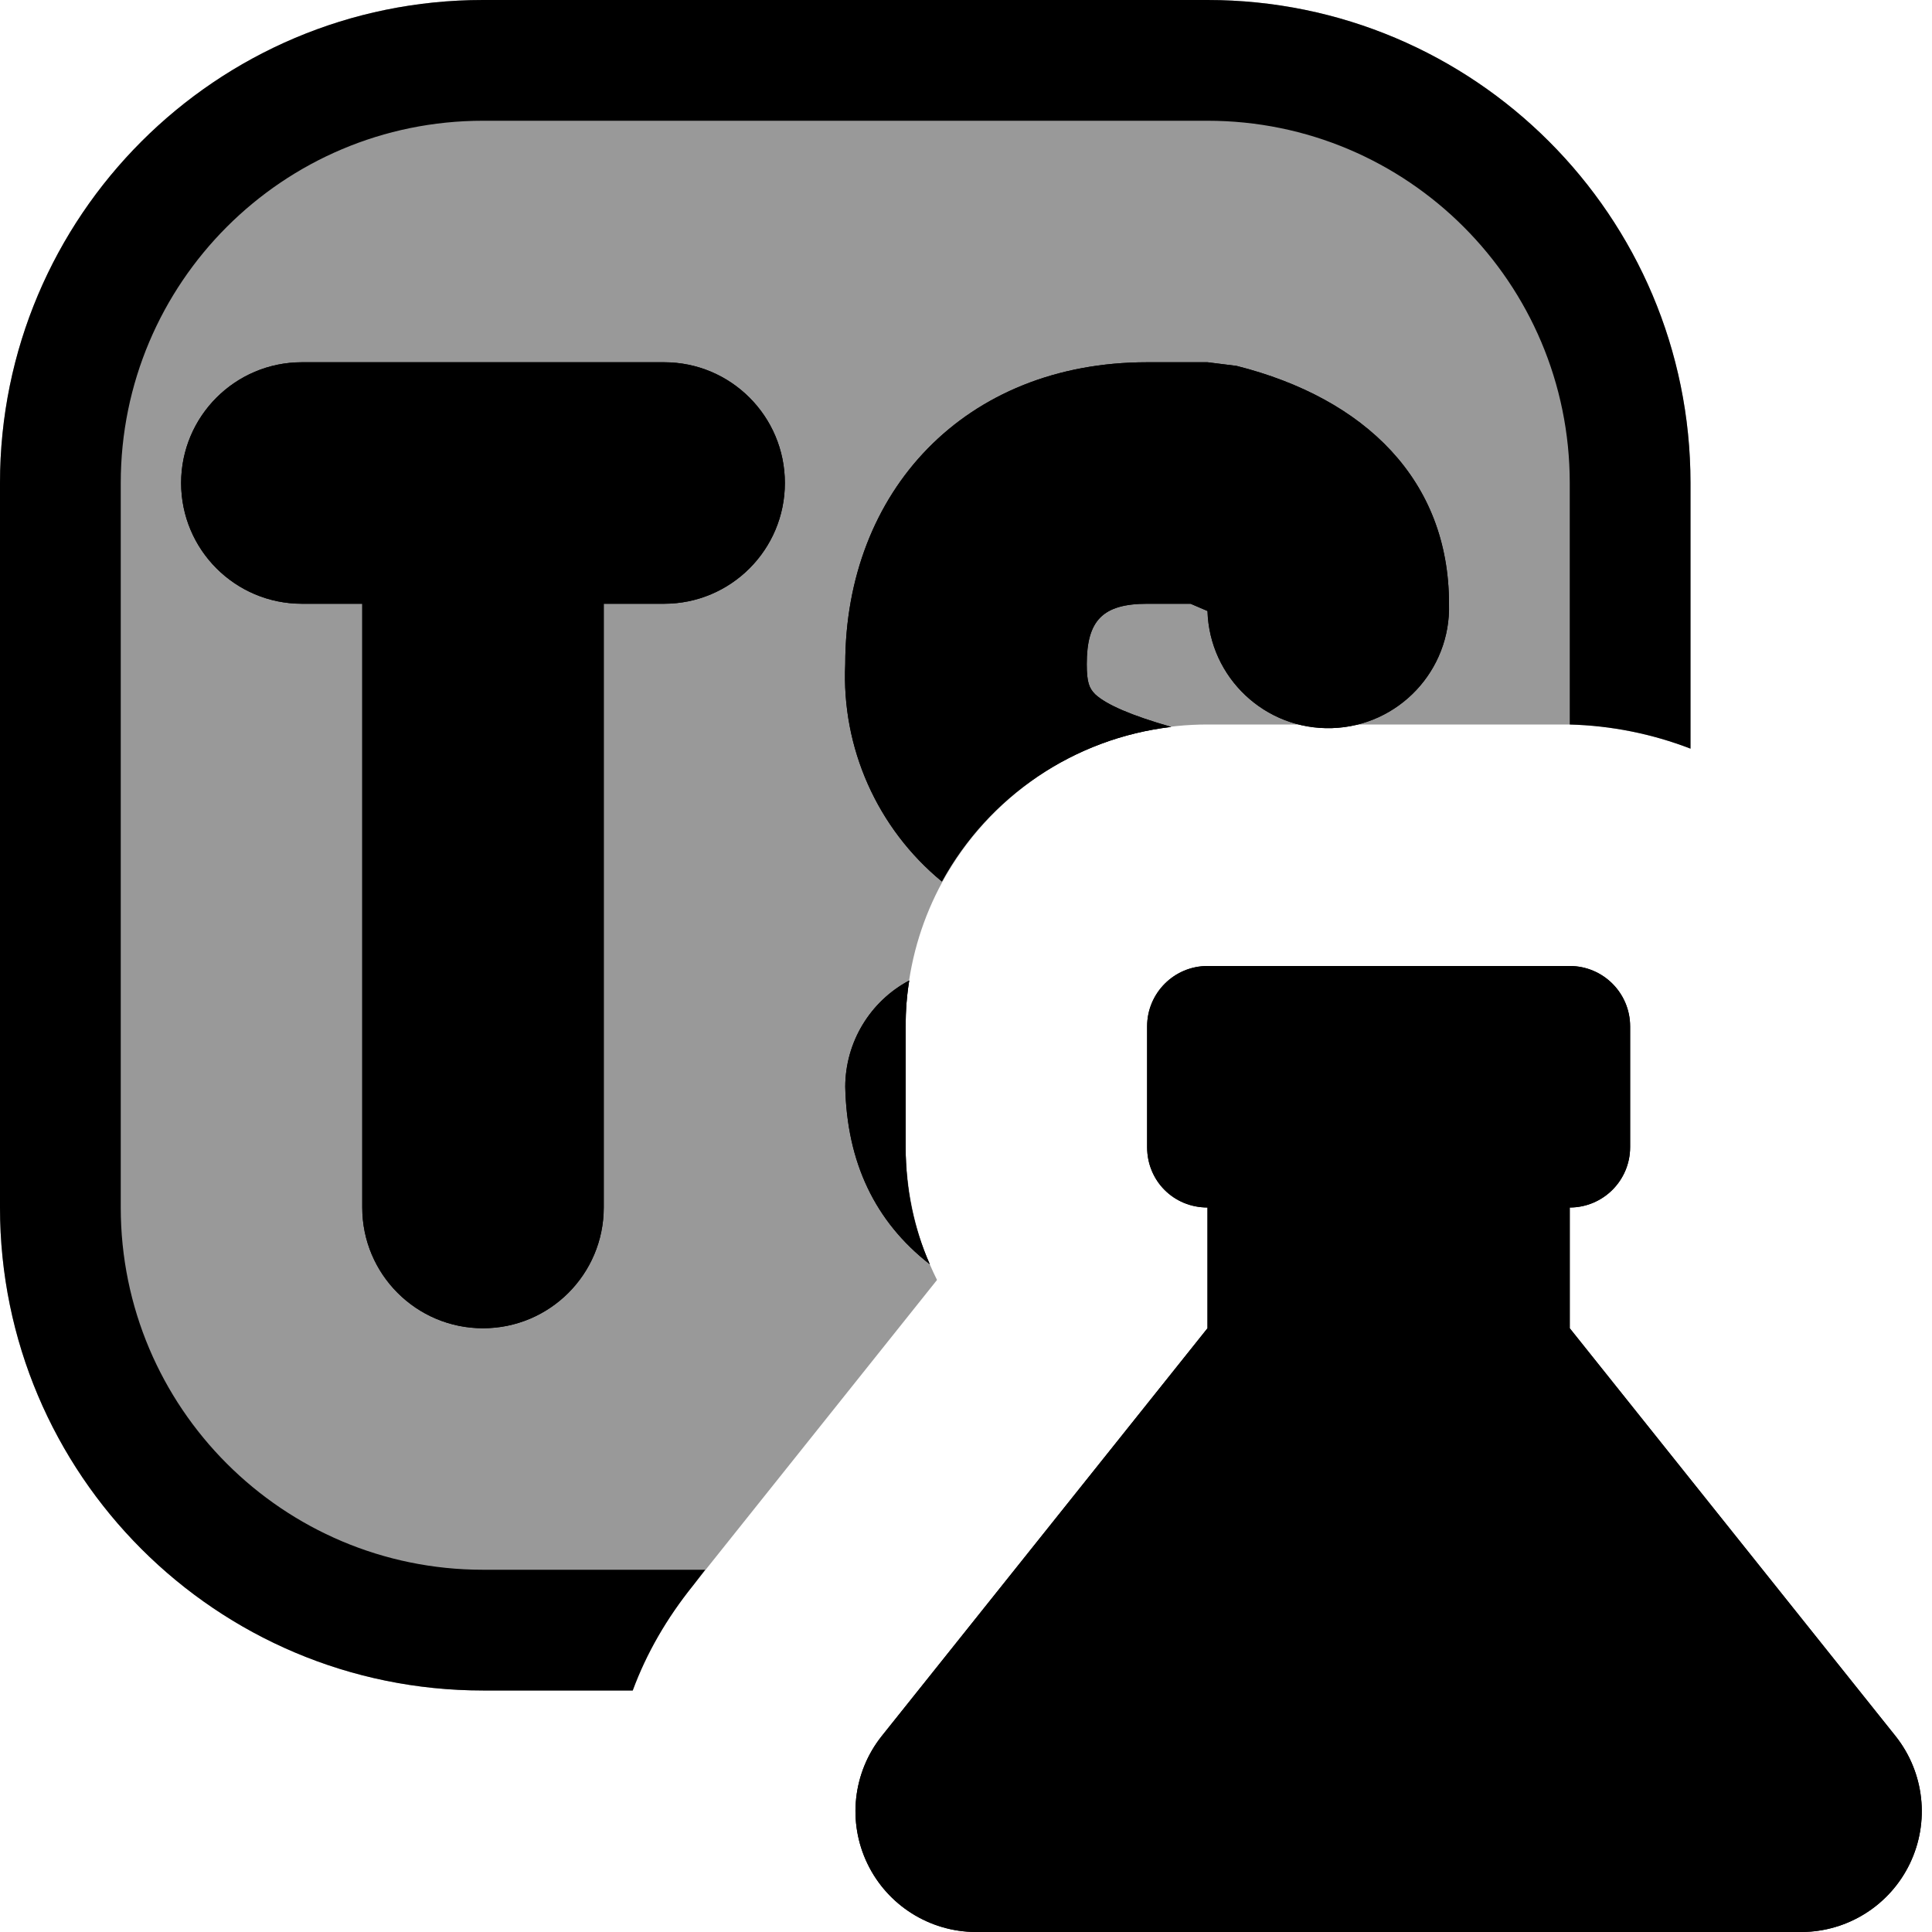
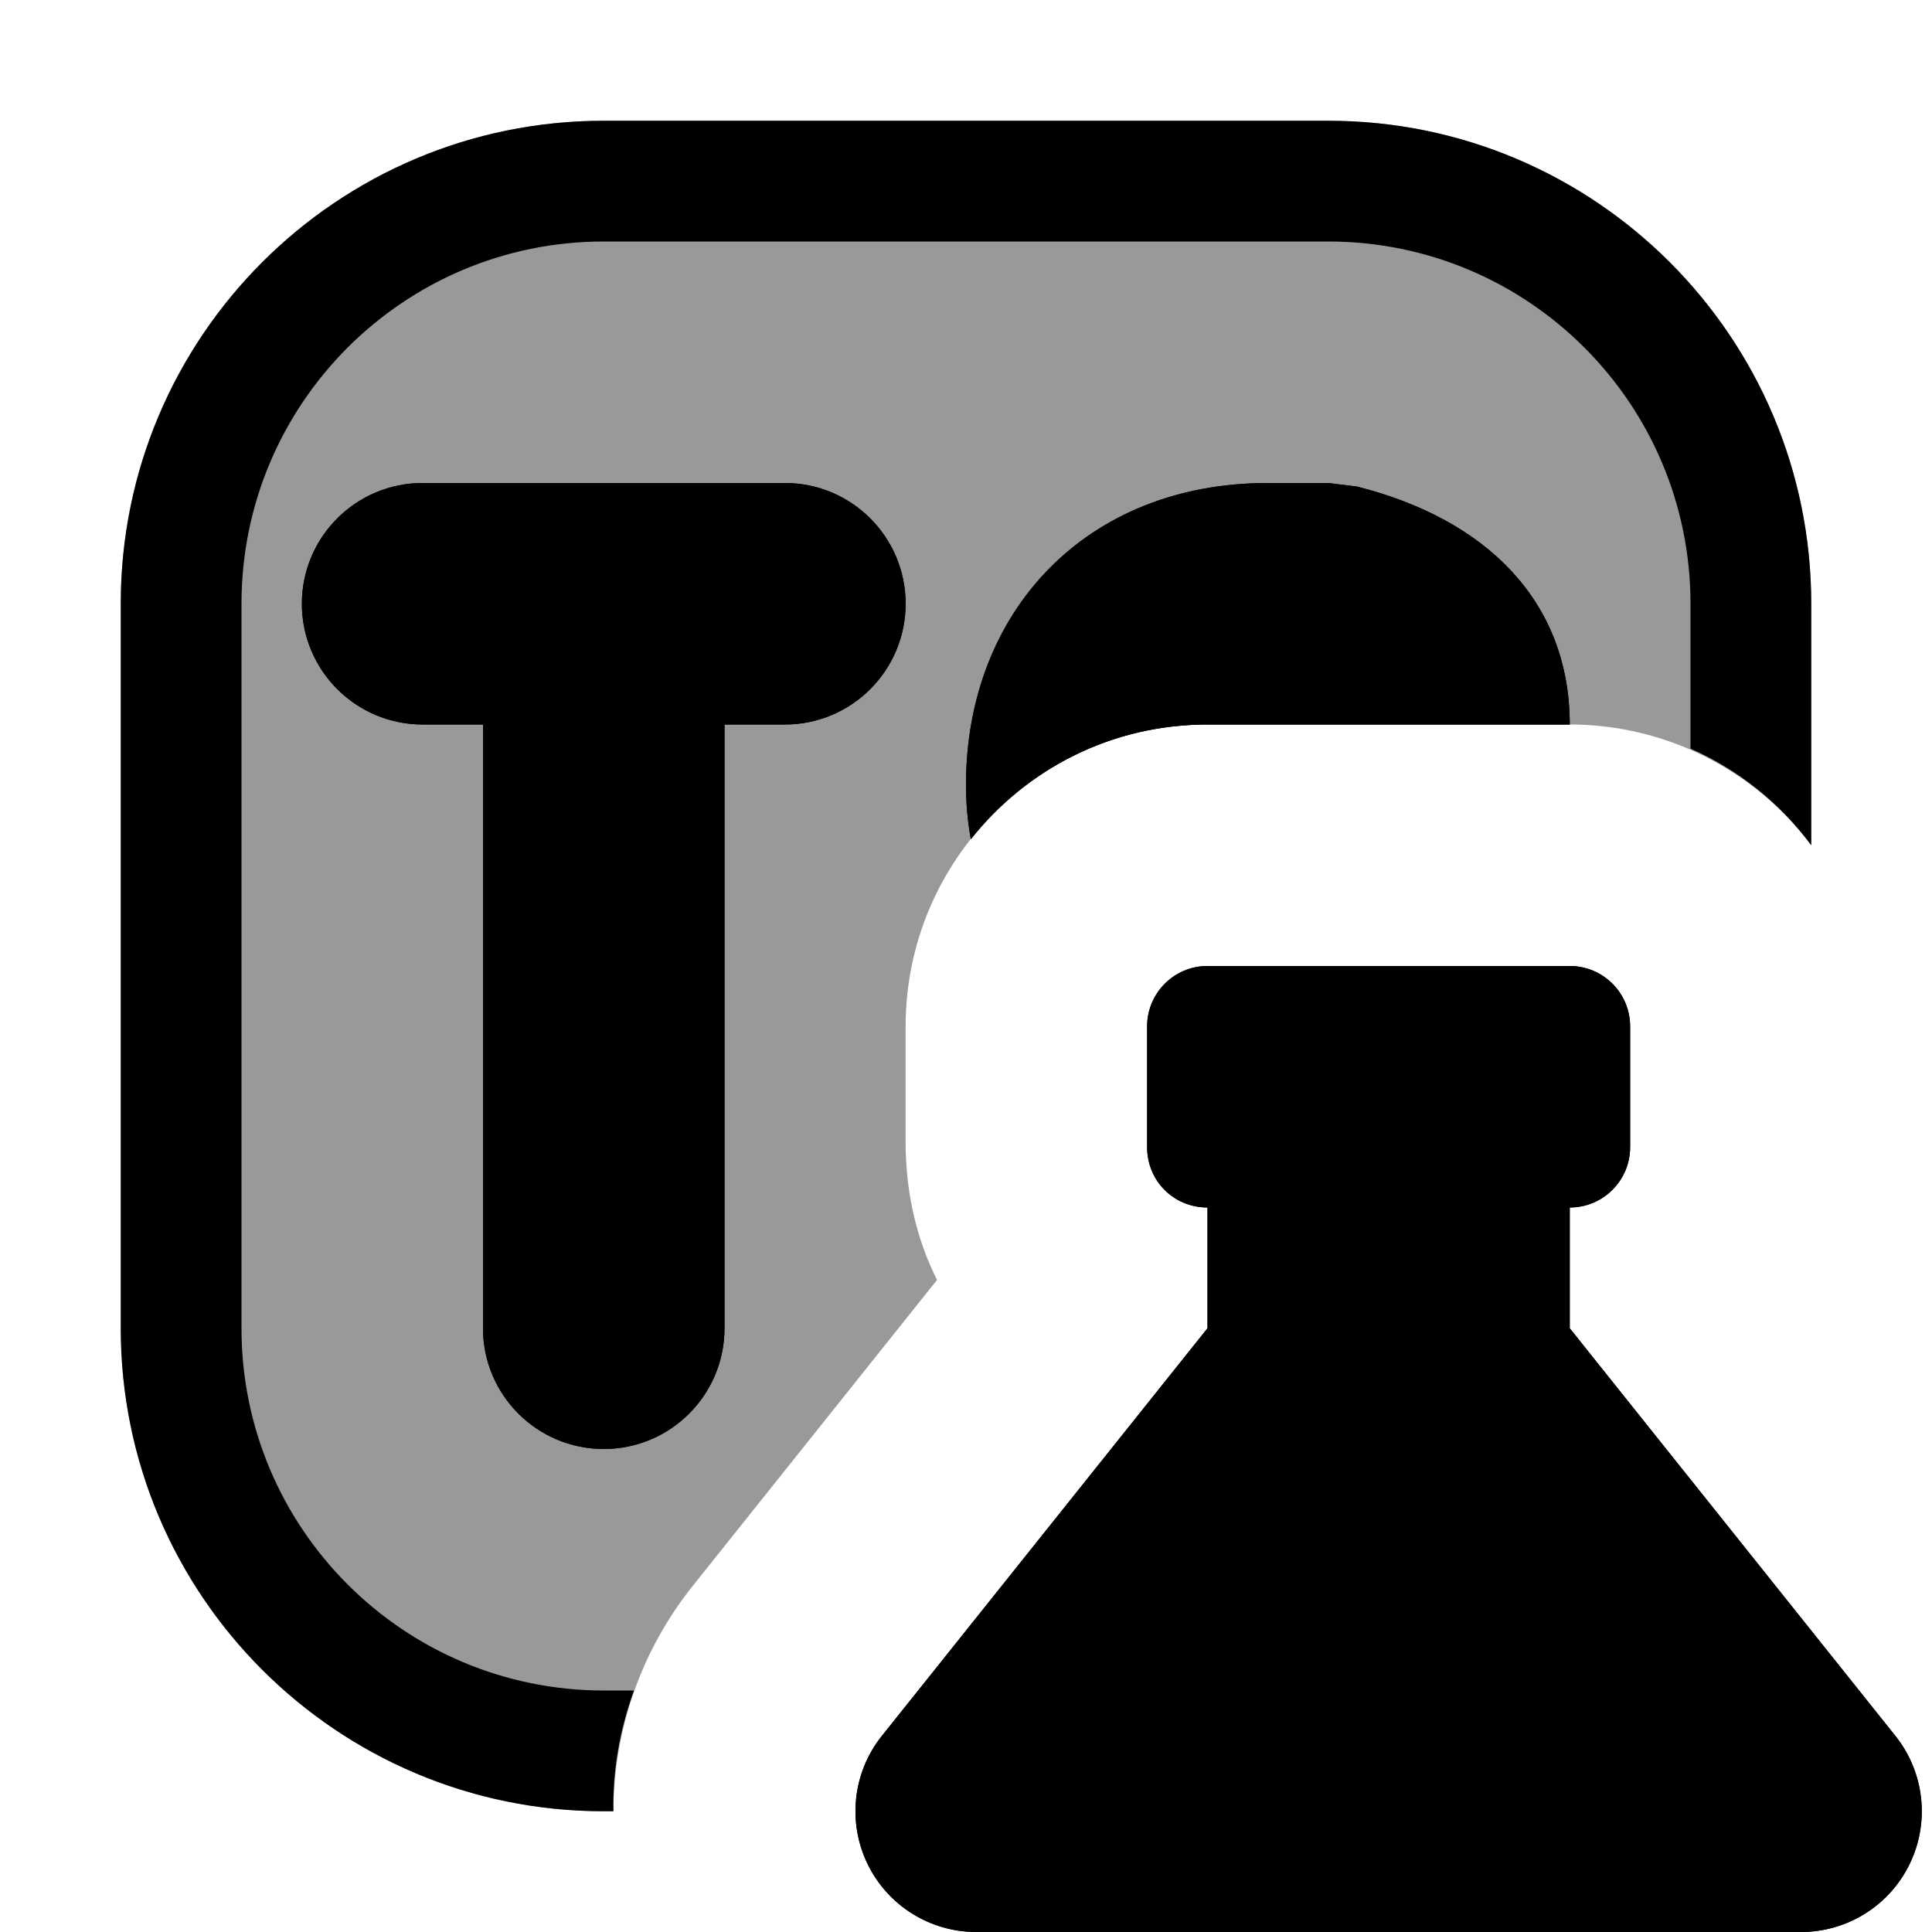
<svg xmlns="http://www.w3.org/2000/svg" xmlns:xlink="http://www.w3.org/1999/xlink" viewBox="0 0 16 16">
  <defs>
    <path id="a" d="M13 11v-1a.5.5 0 0 0 .5-.5v-1A.5.5 0 0 0 13 8h-3a.5.5 0 0 0-.5.5v1c0 .28.22.5.5.5v1l-2.7 3.38A1 1 0 0 0 8.08 16h6.84a1 1 0 0 0 .78-1.62z" />
-     <path id="b" d="M7.5 8.5v1q0 .52.2.97Q7.02 9.94 7 9a1 1 0 0 1 .53-.88q-.03.18-.03.38M10 5.06 9.86 5H9.5c-.37 0-.5.14-.5.5 0 .15.02.2.07.25q.14.13.63.27A2.5 2.5 0 0 0 7.8 7.3 2.2 2.2 0 0 1 7 5.5C7 4.07 7.99 3 9.5 3h.5l.24.03C11.31 3.3 12 3.98 12 5a1 1 0 0 1-2 .06" />
-     <path id="c" d="M5.5 3a1 1 0 1 1 0 2H5v5a1 1 0 0 1-2 0V5h-.5a1 1 0 1 1 0-2z" />
+     <path id="b" d="M13 6h-3c-.8 0-1.5.37-1.96.95Q8 6.73 8 6.5C8 5.07 8.99 4 10.5 4h.5l.24.03C12.31 4.3 13 4.98 13 6" />
+     <path id="c" d="M6.5 4a1 1 0 1 1 0 2H6v5a1 1 0 0 1-2 0V6h-.5a1 1 0 1 1 0-2z" />
  </defs>
  <use xlink:href="#a" fill="--teal" fill-rule="evenodd" />
  <use xlink:href="#a" fill="--border" fill-opacity="--borderOpacity" fill-rule="evenodd" />
-   <path fill="--blue" fill-opacity=".4" fill-rule="evenodd" d="M10 0a4 4 0 0 1 4 4v2.2a3 3 0 0 0-1-.2h-3a2.5 2.5 0 0 0-2.5 2.5v1q.01.6.26 1.1l-2.02 2.53q-.33.41-.5.87H4a4 4 0 0 1-4-4V4a4 4 0 0 1 4-4z" />
-   <path fill="--border" fill-opacity="--borderOpacity" d="M10 0a4 4 0 0 1 4 4v2.2a3 3 0 0 0-1-.2V4a3 3 0 0 0-3-3H4a3 3 0 0 0-3 3v6a3 3 0 0 0 3 3h1.84l-.1.13q-.33.41-.5.87H4a4 4 0 0 1-4-4V4a4 4 0 0 1 4-4z" />
+   <path fill="--blue" fill-opacity=".4" fill-rule="evenodd" d="M5.08 15H5a4 4 0 0 1-4-4V5a4 4 0 0 1 4-4h6a4 4 0 0 1 4 4v2a2.5 2.5 0 0 0-2-1h-3a2.5 2.5 0 0 0-2.5 2.5v1q.01.6.26 1.1l-2.02 2.53A3 3 0 0 0 5.08 15" />
+   <path fill="--border" fill-opacity="--borderOpacity" d="M5.08 15H5a4 4 0 0 1-4-4V5a4 4 0 0 1 4-4h6a4 4 0 0 1 4 4v2a2.5 2.5 0 0 0-1-.8V5a3 3 0 0 0-3-3H5a3 3 0 0 0-3 3v6a3 3 0 0 0 3 3h.25q-.18.5-.17 1" />
  <use fill="--blue" href="#b" />
  <use fill="--border" fill-opacity="--borderOpacity" href="#b" />
  <use fill="--blue" href="#c" />
  <use fill="--border" fill-opacity="--borderOpacity" href="#c" />
</svg>
